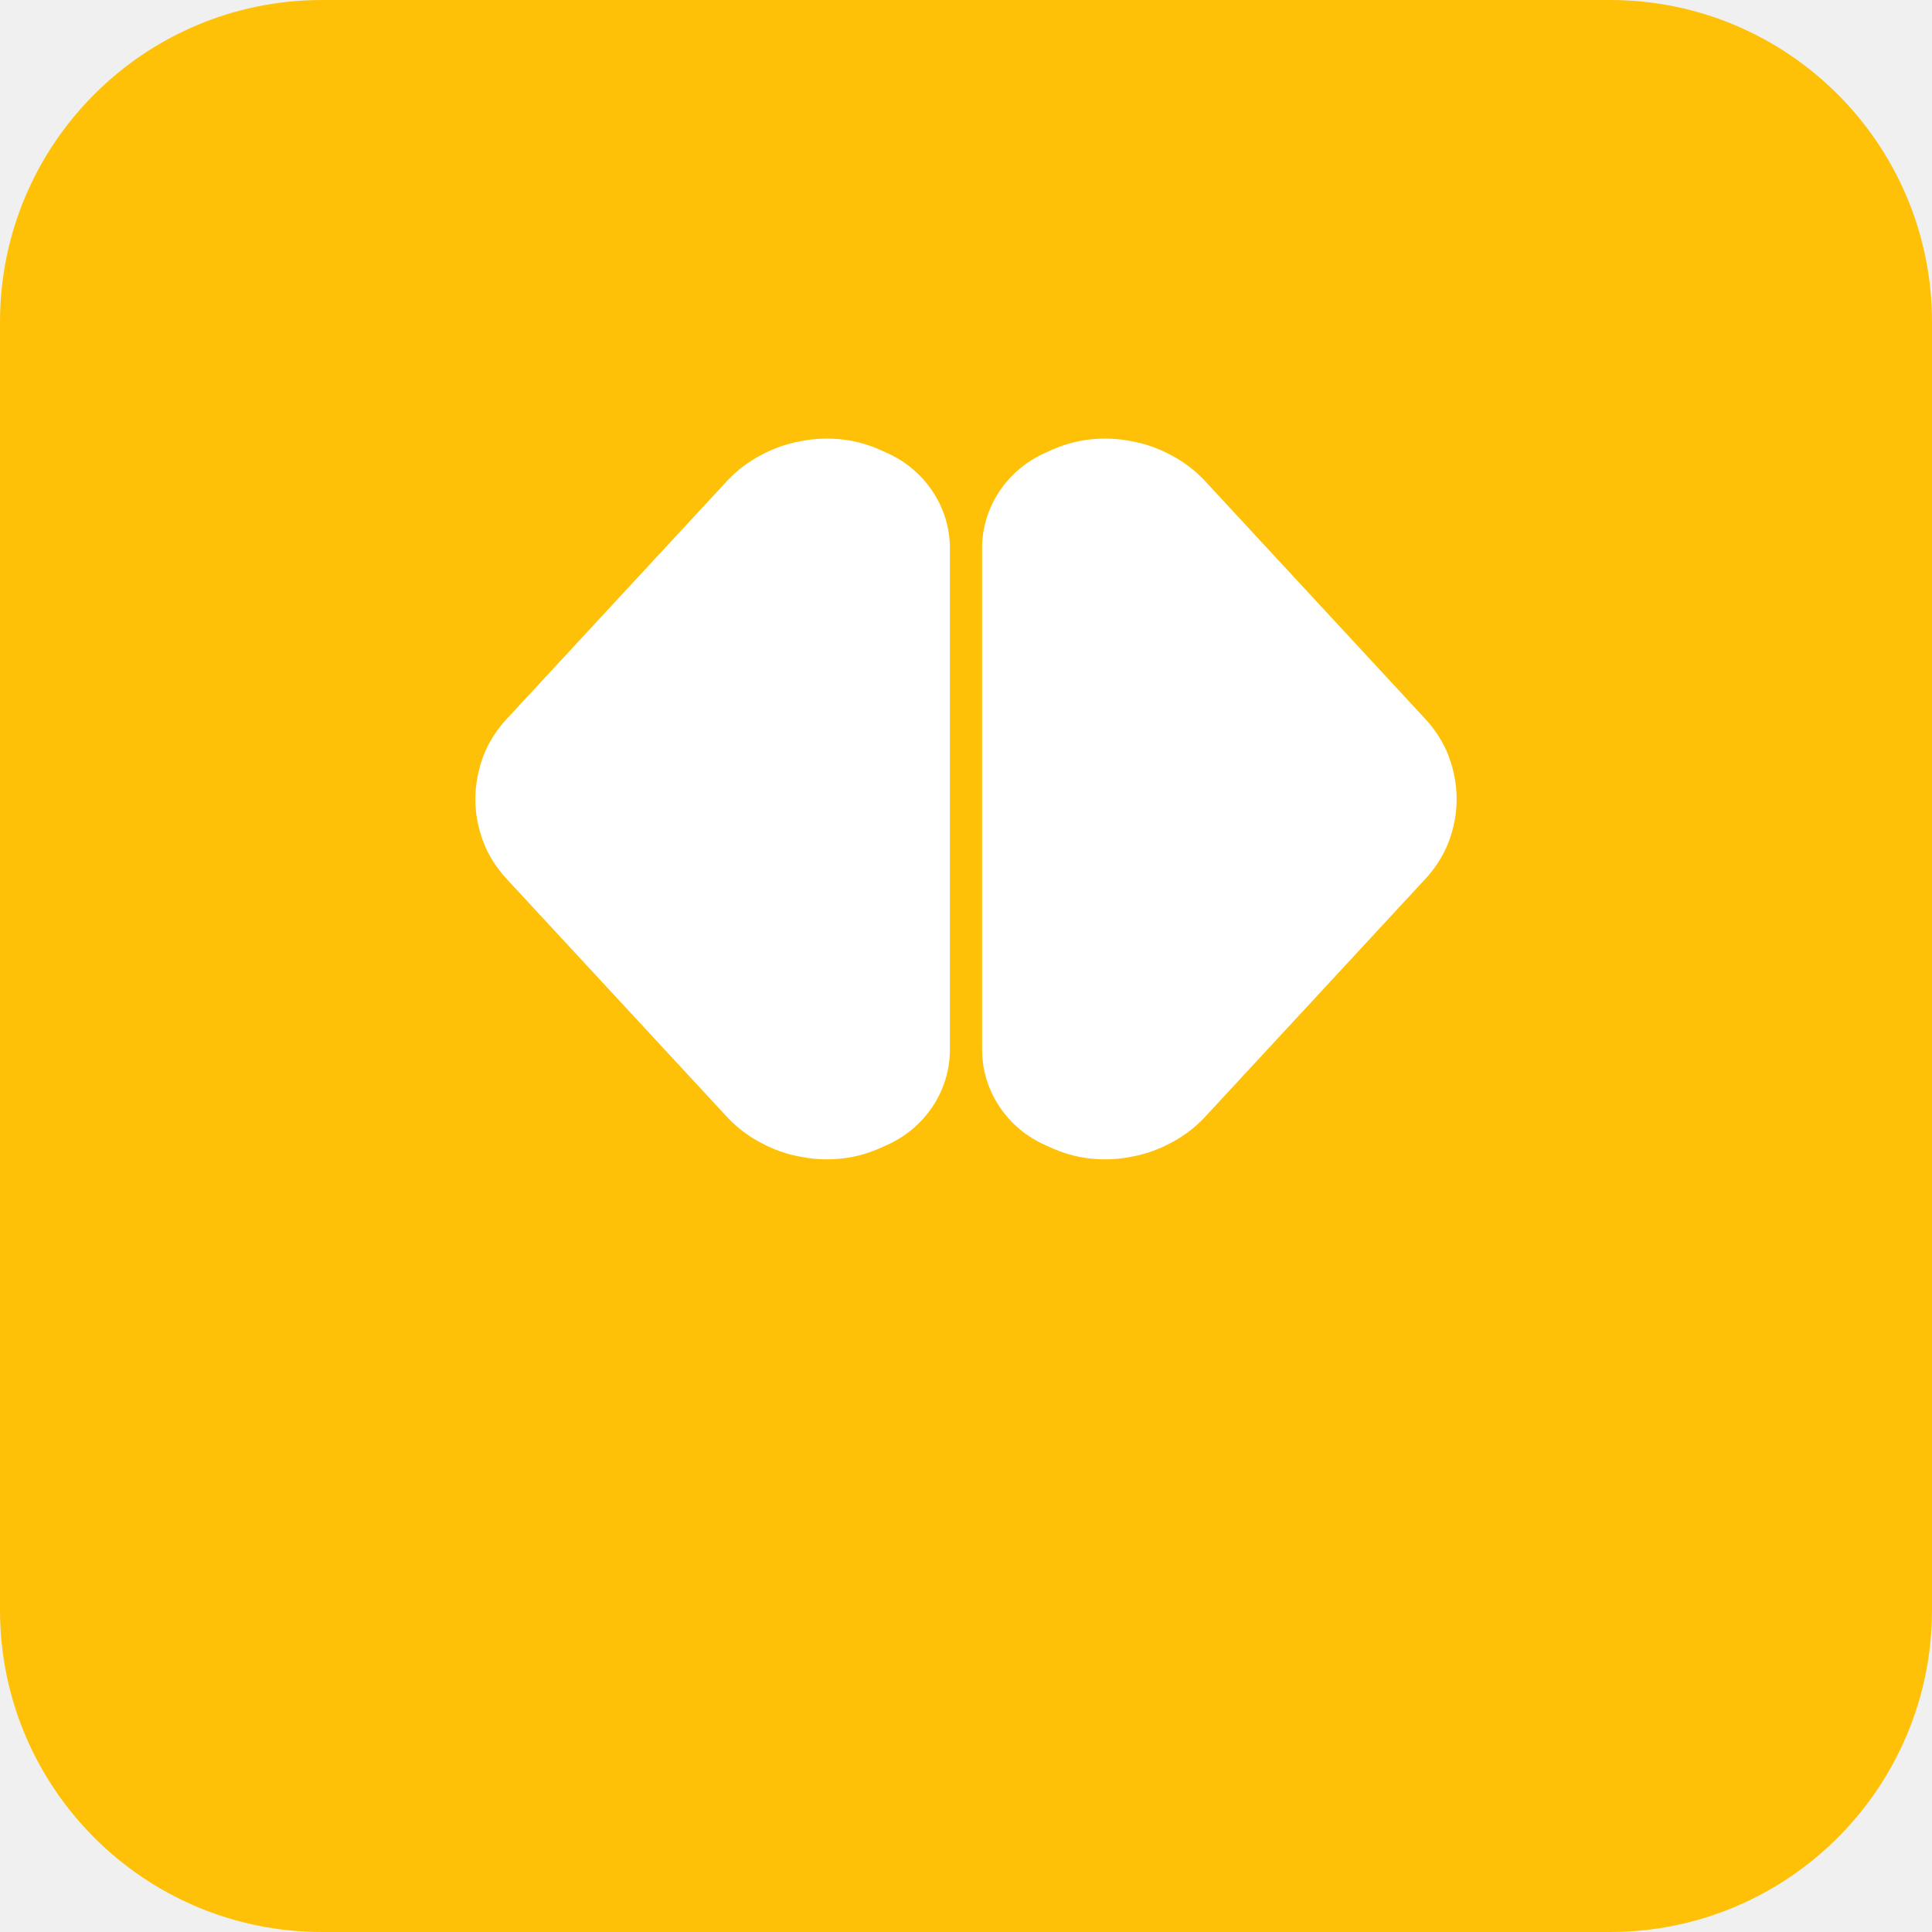
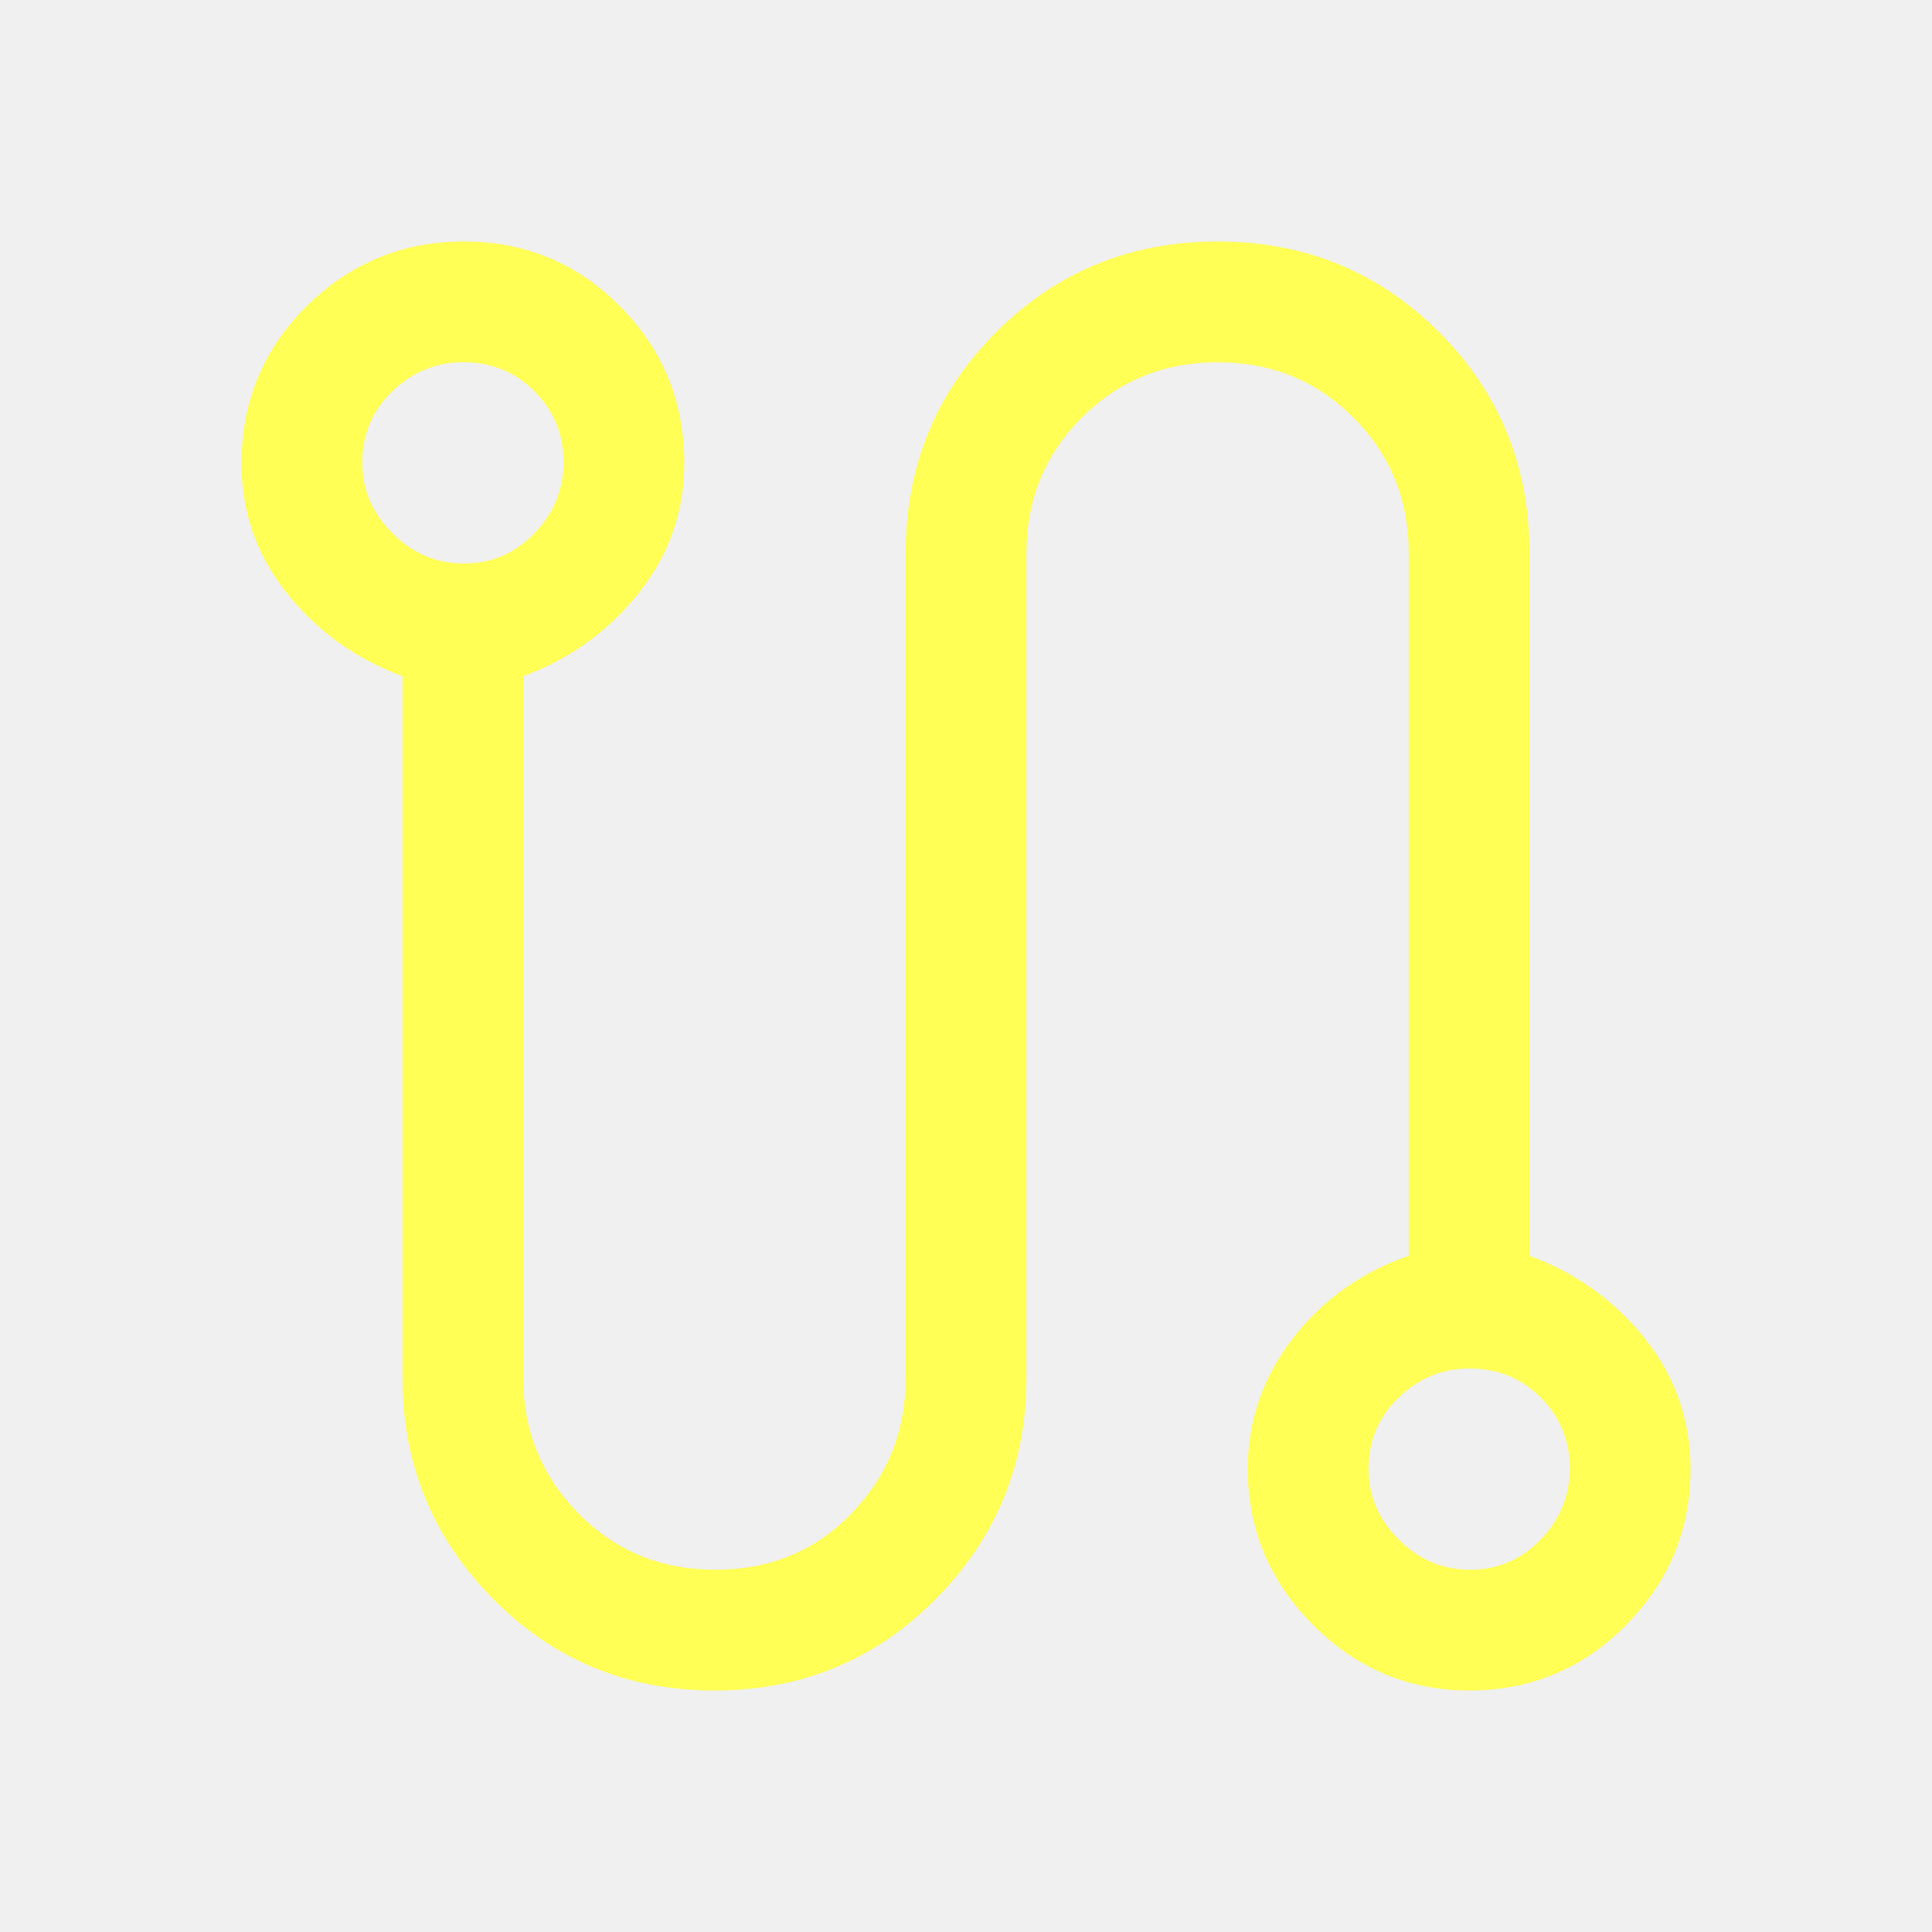
- <svg xmlns="http://www.w3.org/2000/svg" viewBox="0 0 48 48" width="48" height="48">
-   <rect width="48" height="48" rx="8" fill="#FFC107" />
-   <path d="M14 16.5c0-1.93 1.57-3.5 3.5-3.5h13c1.93 0 3.5 1.57 3.5 3.5v15c0 1.93-1.57 3.5-3.5 3.5h-13c-1.93 0-3.5-1.57-3.5-3.5v-15zm3.5 13.5l4-4.5 3 3.5 4-5 5 6v-14h-16v14zm3-11.5c0 .83-.67 1.5-1.5 1.5s-1.5-.67-1.5-1.5.67-1.5 1.5-1.5 1.5.67 1.5 1.5z" fill="white" opacity="0" />
-   <path d="M24 4c-1.1 0-2 .9-2 2v3.17c-3.36.67-6 3.57-6 7.08 0 4 3.33 7.25 7.5 7.25.83 0 1.5.67 1.5 1.5s-.67 1.5-1.5 1.5c-2.48 0-4.5-2.02-4.5-4.5H15c0 3.31 2.42 6.06 5.58 6.6v3.4c0 1.1.9 2 2 2s2-.9 2-2v-3.4c3.16-.54 5.58-3.29 5.58-6.6h-4c0 2.48-2.02 4.5-4.5 4.5-.83 0-1.5-.67-1.5-1.5s.67-1.5 1.5-1.5c4.17 0 7.5-3.25 7.5-7.25 0-3.51-2.64-6.41-6-7.08V6c0-1.1-.9-2-2-2z" fill="white" opacity="0" />
-   <path fill="white" d="M21.94 11.21c-.32-.15-.65-.25-1-.29-.34-.04-.69-.03-1.04.04-.35.06-.68.18-.98.34-.31.16-.59.37-.83.62l-5.49 5.93c-.26.28-.46.59-.59.93-.13.35-.2.71-.2 1.08 0 .36.07.72.2 1.06.13.34.33.65.59.93l5.49 5.93c.24.25.52.46.83.62.3.16.63.28.98.34.35.07.7.08 1.04.04.35-.04.68-.14 1-.29l.09-.04c.93-.41 1.57-1.33 1.57-2.37V13.62c0-1.04-.64-1.96-1.57-2.37l-.09-.04zm4.12 0c.32-.15.65-.25 1-.29.34-.04.69-.03 1.04.04.35.06.68.18.98.34.31.16.59.37.83.62l5.49 5.93c.26.28.46.59.59.93.13.35.2.71.2 1.08 0 .36-.07.72-.2 1.06-.13.34-.33.65-.59.93l-5.49 5.93c-.24.25-.52.46-.83.62-.3.16-.63.28-.98.34-.35.07-.7.08-1.04.04-.35-.04-.68-.14-1-.29l-.09-.04c-.93-.41-1.57-1.33-1.57-2.37V13.62c0-1.04.64-1.96 1.57-2.37l.09-.04z" />
+ <svg xmlns="http://www.w3.org/2000/svg" height="48px" viewBox="0 -960 960 960" width="48px" fill="#FFFF55">
+   <path d="M355-120q-65 0-110-45.53T200-275v-349q-35-13-57.5-41.26-22.5-28.27-22.5-64.41Q120-776 152.5-808t78-32q45.5 0 77.5 32.14t32 78.05q0 35.81-22.5 64.31T260-624v349q0 39.19 27.5 67.09Q315-180 355.5-180t67.5-27.91q27-27.9 27-67.09v-410q0-65 45-110t110-45q65 0 110 45t45 110v349q35 13 57.5 41.36Q840-266.27 840-230q0 45-32.08 77.5Q775.83-120 730-120q-45 0-77.5-32.5T620-230q0-36.3 22.5-65.15Q665-324 700-336v-349q0-40-27.5-67.5T605-780q-40 0-67.5 27.5T510-685v410q0 63.94-45 109.47T355-120ZM230.5-680q20.5 0 35-15t14.5-35.5q0-20.5-14.37-35Q251.25-780 230-780q-20 0-35 14.37-15 14.38-15 35.63 0 20 15 35t35.5 15Zm500 500q20.5 0 35-15t14.5-35.5q0-20.5-14.37-35Q751.25-280 730-280q-20 0-35 14.37-15 14.38-15 35.63 0 20 15 35t35.5 15ZM230-730Zm500 500Z" />
</svg>
